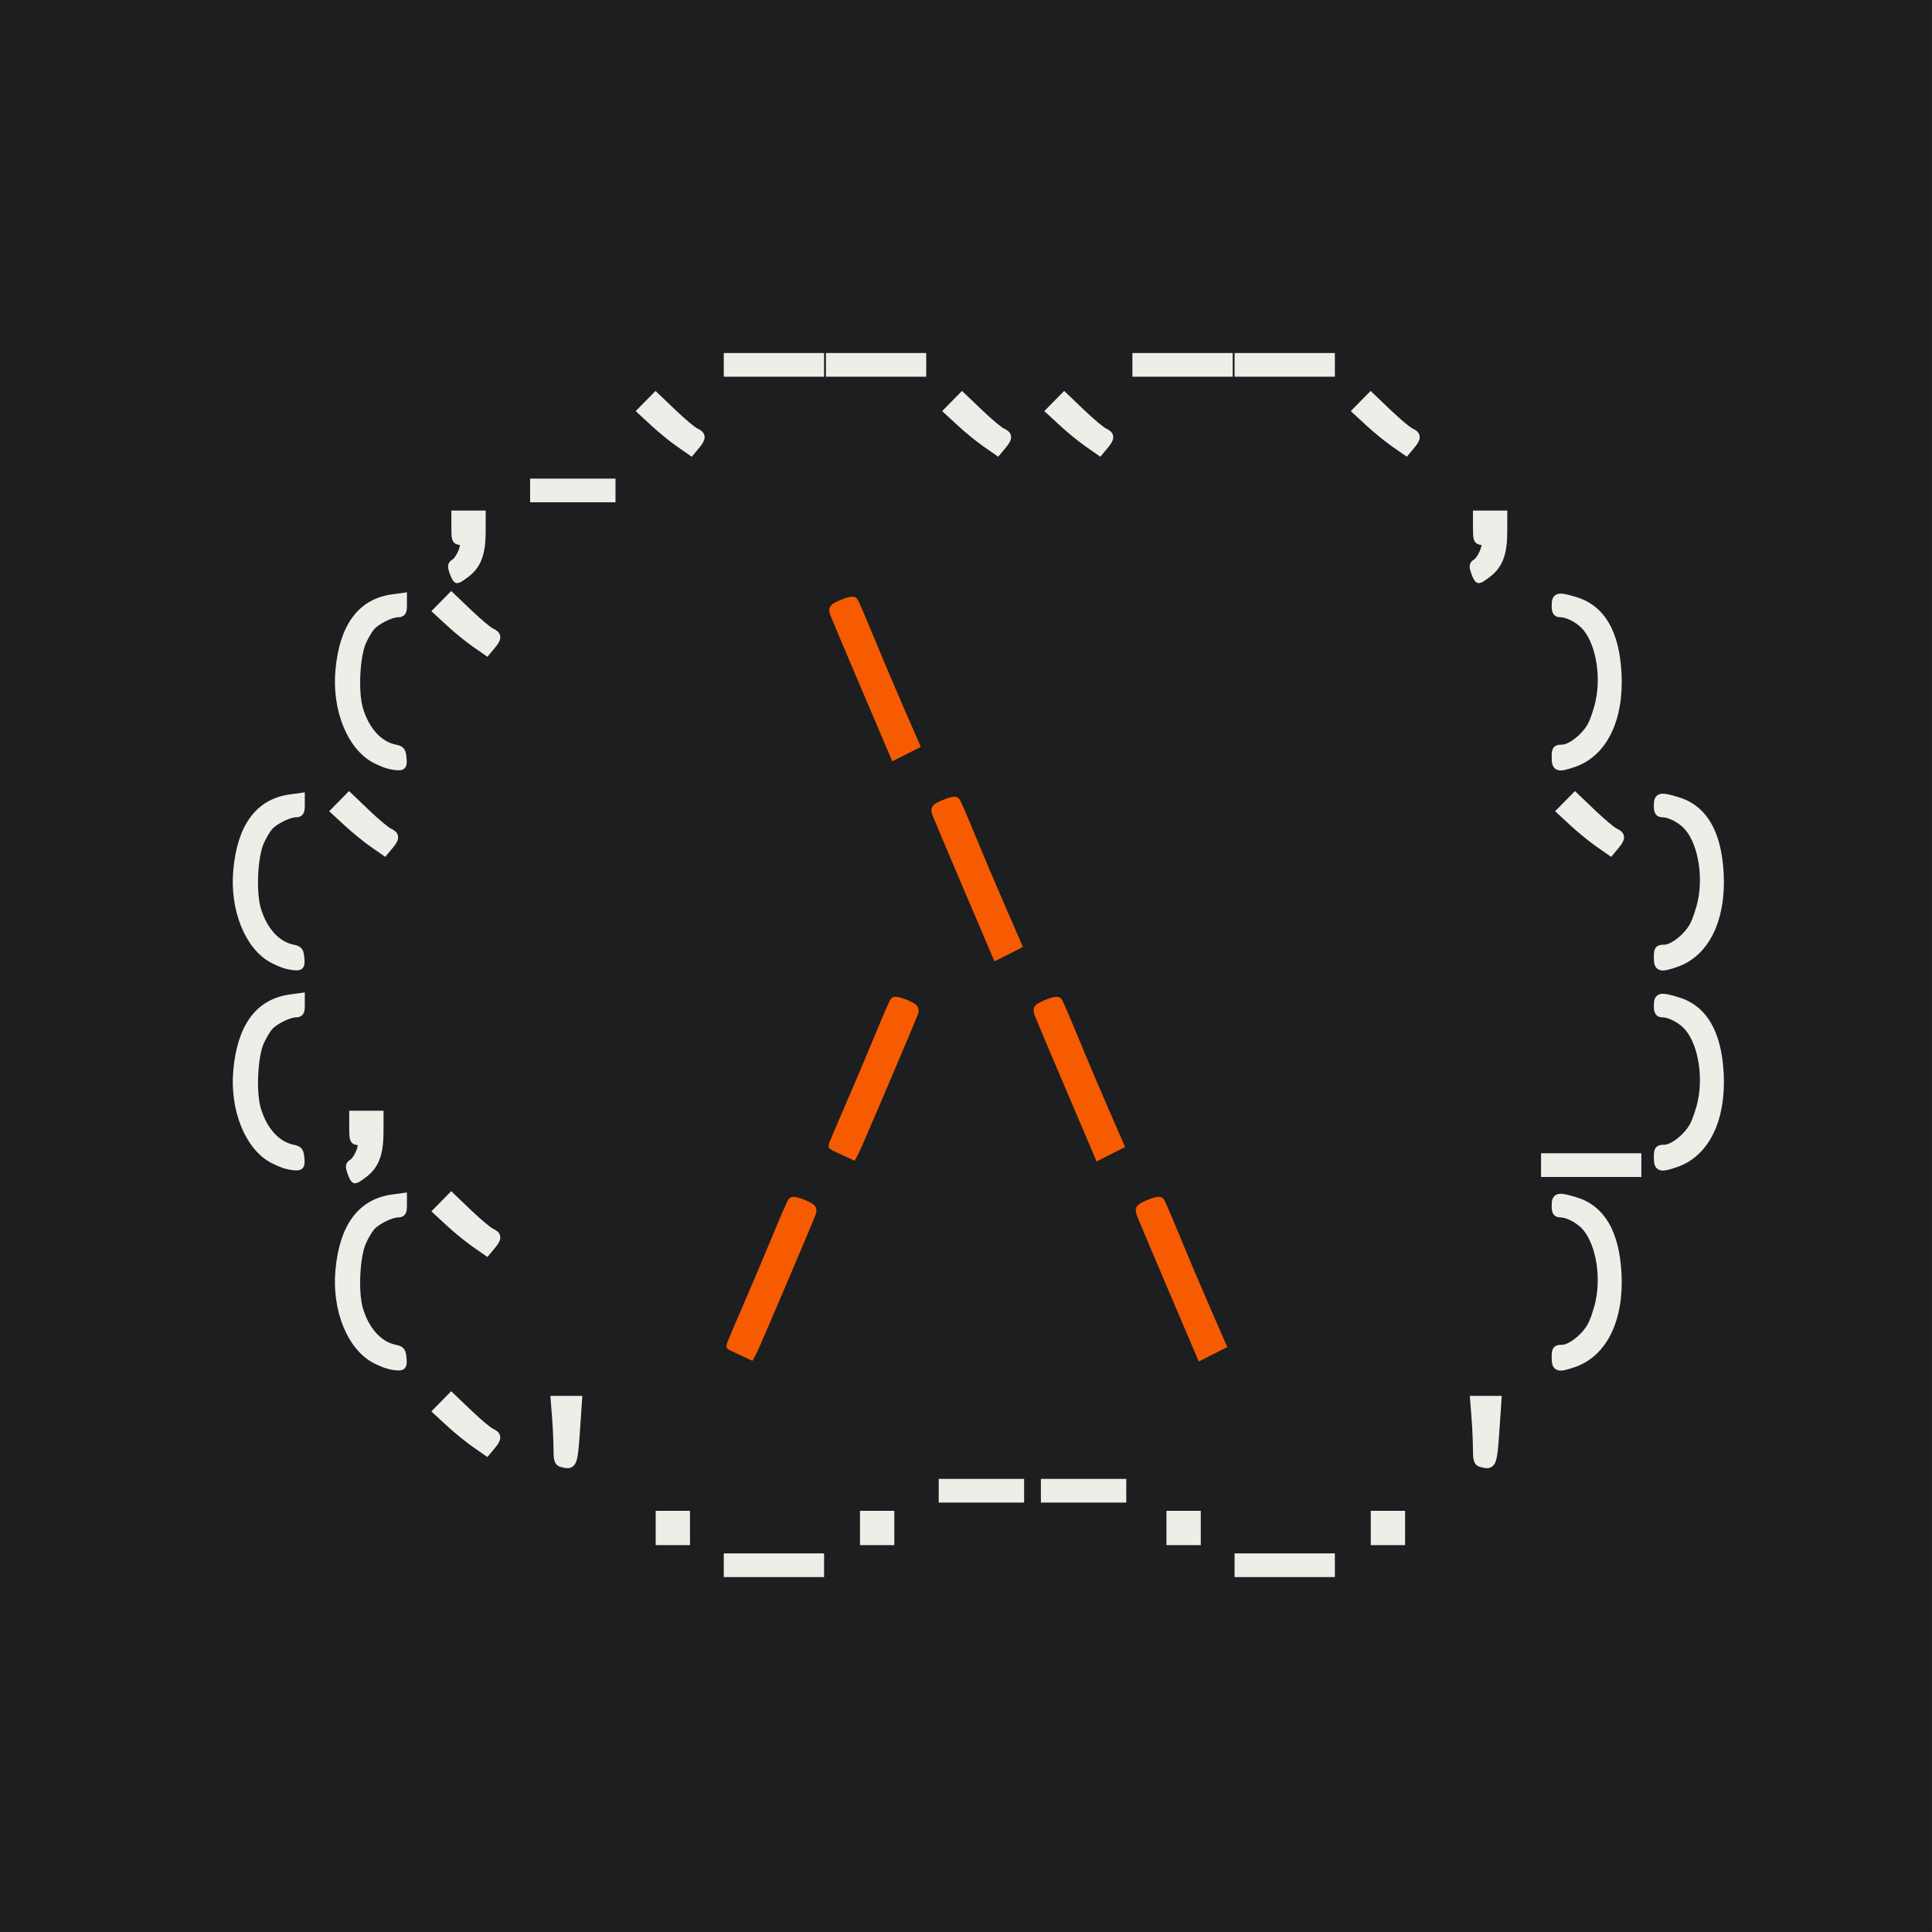
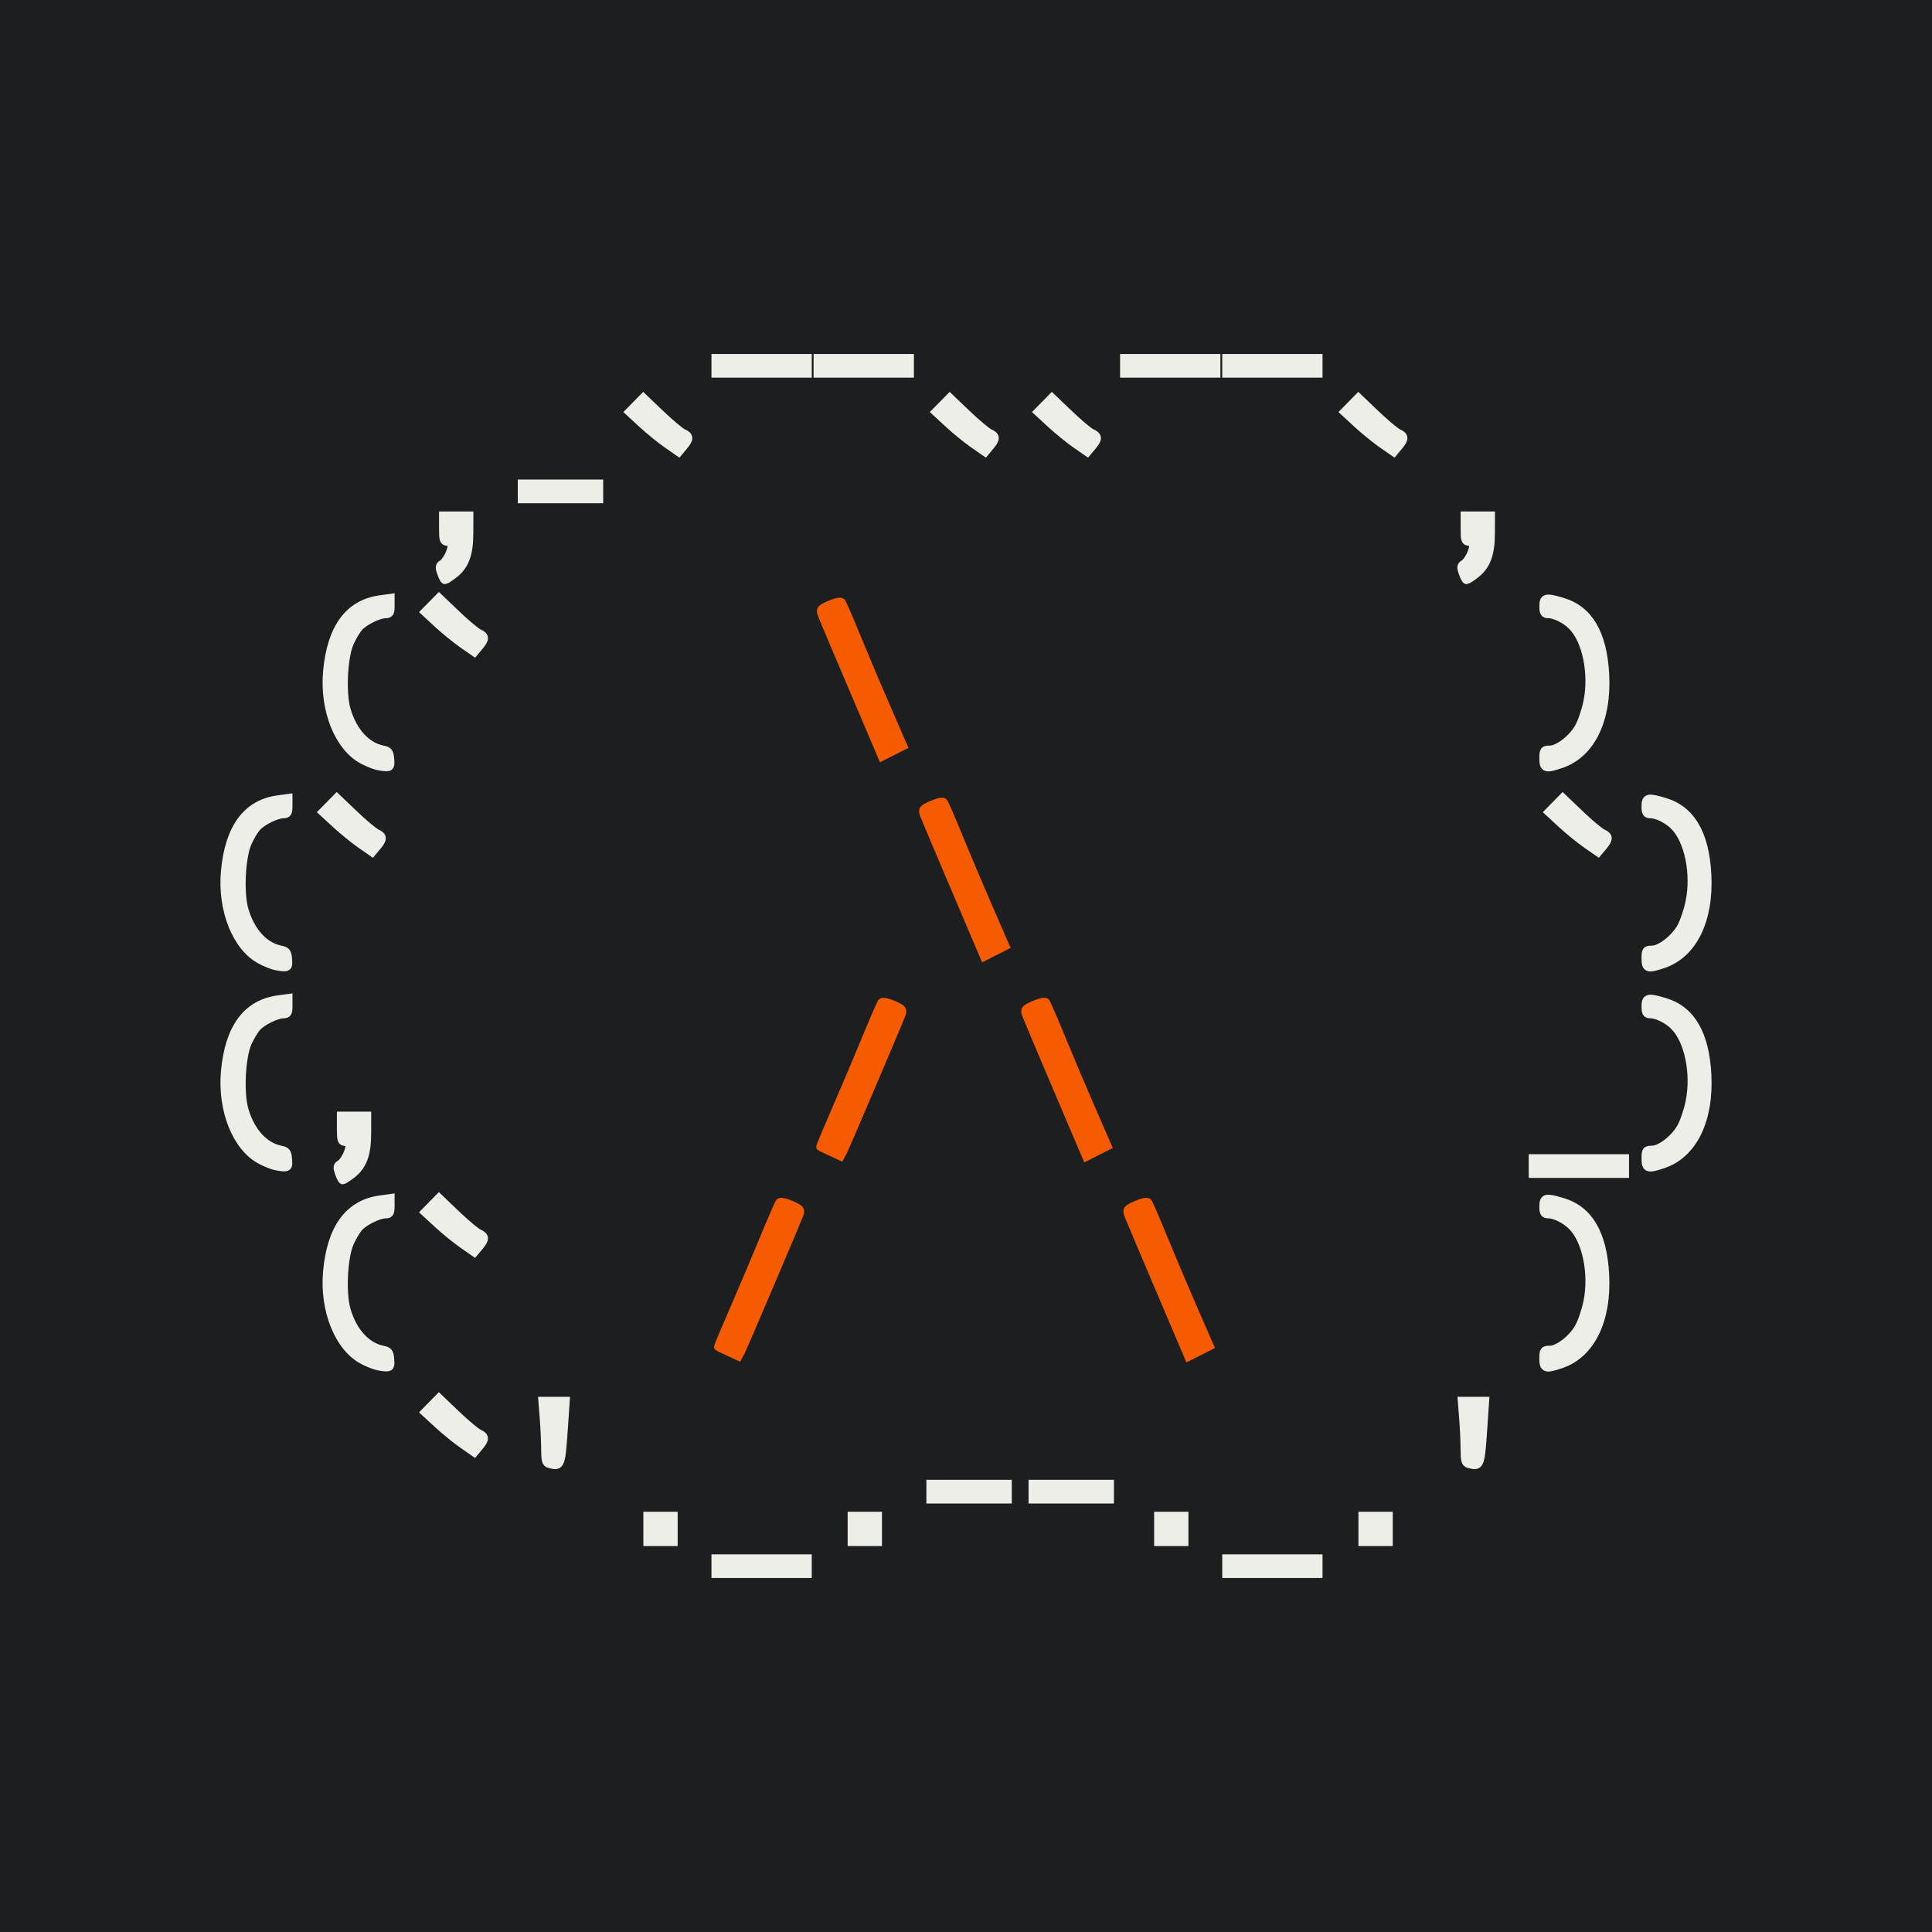
<svg xmlns="http://www.w3.org/2000/svg" width="512" height="512" viewBox="0 0 135.467 135.467" version="1.1" id="svg5" xml:space="preserve">
-   <defs id="defs2" />
+   <defs id="defs2">
+     <rect x="506.341" y="-1001.539" width="539.067" height="272.754" id="rect492" />
+     <rect x="506.341" y="-1001.539" width="539.067" height="272.754" id="rect492-6" />
+     <rect x="506.341" y="-1001.539" width="539.067" height="272.754" id="rect492-6-3" />
+     <rect x="506.341" y="-1001.539" width="539.067" height="272.754" id="rect492-6-3-1" />
+     <rect x="506.341" y="-1001.539" width="539.067" height="272.754" id="rect492-6-3-1-9" />
+     <rect x="506.341" y="-1001.539" width="539.067" height="272.754" id="rect492-6-3-1-5" />
+     <rect x="506.341" y="-1001.539" width="539.067" height="272.754" id="rect492-6-3-1-5-5" />
+   </defs>
  <g id="layer1">
-     <path style="fill:#1c1e20;fill-opacity:1;stroke-width:0.132" d="M 0,67.733 V 0 h 67.733 67.733 v 67.733 67.733 H 67.733 0 Z" id="path353" />
-     <path style="fill:#eeeee8;stroke:#eeeee8;stroke-width:0.616;stroke-linecap:square;stroke-linejoin:miter;stroke-dasharray:none;stroke-opacity:1;paint-order:fill markers stroke" d="m 51.058,109.75 v -0.522 h 3.208 3.208 v 0.522 0.522 h -3.208 -3.208 z m 35.815,0 v -0.522 h 3.208 3.208 v 0.522 0.522 h -3.208 -3.208 z m -40.591,-2.612 v -0.895 h 0.895 0.895 v 0.895 0.895 H 47.178 46.283 Z m 14.326,0 v -0.895 h 0.895 0.895 v 0.895 0.895 h -0.895 -0.895 z m 21.489,0 v -0.895 h 0.895 0.895 v 0.895 0.895 h -0.895 -0.895 z m 14.326,0 v -0.895 h 0.895 0.895 v 0.895 0.895 h -0.895 -0.895 z m -30.294,-2.612 v -0.522 h 2.686 2.686 v 0.522 0.522 h -2.686 -2.686 z m 7.163,0 v -0.522 h 2.686 2.686 v 0.522 0.522 h -2.686 -2.686 z m -33.913,-1.968 c -0.213,-0.056 -0.261,-0.238 -0.262,-0.99 -2.65e-4,-0.507 -0.044,-1.476 -0.097,-2.153 l -0.096,-1.231 h 0.789 0.789 l -0.098,1.455 c -0.212,3.15 -0.206,3.133 -1.025,2.919 z m 64.468,0 c -0.213,-0.056 -0.261,-0.238 -0.262,-0.99 -5.3e-4,-0.507 -0.044,-1.476 -0.097,-2.153 l -0.096,-1.231 h 0.789 0.789 l -0.098,1.455 c -0.212,3.15 -0.206,3.133 -1.025,2.919 z m -70.549,-1.382 c -0.451,-0.315 -1.224,-0.944 -1.716,-1.397 l -0.895,-0.825 0.478,-0.486 0.478,-0.486 1.205,1.151 c 0.663,0.633 1.371,1.227 1.574,1.319 0.456,0.208 0.463,0.381 0.033,0.895 l -0.335,0.402 z m -6.119,-5.519 c -0.206,-0.063 -0.585,-0.223 -0.842,-0.356 -1.703,-0.881 -2.759,-3.496 -2.51,-6.219 0.278,-3.039 1.515,-4.72 3.696,-5.019 l 0.702,-0.096 v 0.543 c 0,0.462 -0.05,0.543 -0.336,0.546 -0.479,0.004 -1.473,0.492 -1.858,0.912 -0.181,0.197 -0.478,0.692 -0.66,1.102 -0.45,1.01 -0.573,3.532 -0.229,4.713 0.446,1.535 1.392,2.579 2.55,2.813 0.4,0.081 0.464,0.163 0.504,0.647 0.041,0.496 0.01,0.553 -0.298,0.541 -0.19,-0.007 -0.513,-0.064 -0.719,-0.127 z m 81.929,-0.458 c 0,-0.557 0.029,-0.597 0.425,-0.597 0.584,0 1.564,-0.746 2.034,-1.549 0.215,-0.366 0.498,-1.192 0.629,-1.834 0.403,-1.976 -0.075,-4.311 -1.091,-5.331 -0.467,-0.469 -1.213,-0.837 -1.694,-0.837 -0.247,0 -0.303,-0.097 -0.303,-0.522 0,-0.611 0.139,-0.642 1.309,-0.295 1.841,0.547 2.82,2.218 2.971,5.07 0.169,3.184 -0.989,5.555 -3.056,6.26 -1.084,0.369 -1.224,0.328 -1.224,-0.365 z M 33.3,87.149 c -0.451,-0.315 -1.224,-0.943 -1.716,-1.397 l -0.895,-0.825 0.478,-0.486 0.478,-0.486 1.205,1.151 c 0.663,0.633 1.371,1.227 1.574,1.319 0.456,0.208 0.463,0.381 0.033,0.895 l -0.335,0.402 z m -8.643,-4.962 c -0.137,-0.393 -0.126,-0.5 0.06,-0.604 0.29,-0.162 0.674,-0.902 0.674,-1.298 0,-0.206 -0.097,-0.306 -0.298,-0.306 -0.265,0 -0.298,-0.1 -0.298,-0.895 v -0.895 h 0.895 0.895 l -0.003,1.231 c -0.004,1.463 -0.307,2.266 -1.076,2.853 -0.283,0.216 -0.553,0.393 -0.599,0.393 -0.046,0 -0.158,-0.215 -0.25,-0.478 z m 83.706,-0.492 v -0.522 h 3.208 3.208 v 0.522 0.522 h -3.208 -3.208 z m -88.345,-0.065 c -0.206,-0.063 -0.585,-0.223 -0.842,-0.356 -1.703,-0.881 -2.759,-3.496 -2.51,-6.219 0.278,-3.039 1.515,-4.72 3.696,-5.019 l 0.702,-0.096 v 0.543 c 0,0.462 -0.05,0.543 -0.336,0.546 -0.479,0.004 -1.473,0.492 -1.858,0.912 -0.181,0.197 -0.478,0.692 -0.66,1.102 -0.45,1.01 -0.573,3.532 -0.229,4.713 0.446,1.535 1.392,2.579 2.55,2.813 0.4,0.081 0.464,0.163 0.504,0.647 0.041,0.496 0.01,0.553 -0.298,0.541 -0.19,-0.007 -0.513,-0.064 -0.719,-0.127 z m 96.255,-0.457 c 0,-0.557 0.029,-0.597 0.425,-0.597 0.584,0 1.564,-0.746 2.034,-1.549 0.215,-0.366 0.498,-1.192 0.629,-1.834 0.403,-1.976 -0.075,-4.311 -1.091,-5.33 -0.467,-0.469 -1.213,-0.837 -1.694,-0.837 -0.247,0 -0.303,-0.097 -0.303,-0.522 0,-0.611 0.139,-0.642 1.309,-0.295 1.841,0.547 2.82,2.217 2.971,5.07 0.169,3.184 -0.989,5.555 -3.056,6.26 -1.084,0.369 -1.224,0.328 -1.224,-0.365 z M 20.017,67.602 c -0.206,-0.063 -0.585,-0.223 -0.842,-0.356 -1.703,-0.881 -2.759,-3.496 -2.51,-6.219 0.278,-3.039 1.515,-4.72 3.696,-5.019 l 0.702,-0.096 v 0.543 c 0,0.462 -0.05,0.543 -0.336,0.546 -0.479,0.004 -1.473,0.492 -1.858,0.912 -0.181,0.197 -0.478,0.692 -0.66,1.102 -0.45,1.01 -0.573,3.532 -0.229,4.713 0.446,1.535 1.392,2.579 2.55,2.813 0.4,0.081 0.464,0.163 0.504,0.647 0.041,0.496 0.01,0.553 -0.298,0.541 -0.19,-0.007 -0.513,-0.064 -0.719,-0.127 z M 116.272,67.145 c 0,-0.557 0.029,-0.597 0.425,-0.597 0.584,0 1.564,-0.746 2.034,-1.549 0.215,-0.366 0.498,-1.192 0.629,-1.834 0.403,-1.976 -0.075,-4.311 -1.091,-5.33 -0.467,-0.469 -1.213,-0.837 -1.694,-0.837 -0.247,0 -0.303,-0.097 -0.303,-0.522 0,-0.611 0.139,-0.642 1.309,-0.295 1.841,0.547 2.82,2.218 2.971,5.07 0.169,3.184 -0.989,5.555 -3.056,6.26 -1.084,0.369 -1.224,0.328 -1.224,-0.365 z M 26.137,59.094 C 25.685,58.779 24.913,58.15 24.42,57.696 l -0.895,-0.825 0.478,-0.486 0.478,-0.486 1.205,1.151 c 0.663,0.633 1.371,1.227 1.574,1.319 0.456,0.208 0.463,0.381 0.033,0.895 l -0.335,0.402 z m 85.957,0 c -0.451,-0.315 -1.224,-0.943 -1.716,-1.397 l -0.895,-0.825 0.478,-0.486 0.478,-0.486 1.205,1.151 c 0.663,0.633 1.371,1.227 1.574,1.319 0.456,0.208 0.463,0.381 0.033,0.895 l -0.335,0.402 z M 27.18,53.575 c -0.206,-0.062 -0.585,-0.223 -0.842,-0.356 -1.703,-0.881 -2.759,-3.496 -2.51,-6.219 0.278,-3.039 1.515,-4.72 3.696,-5.019 l 0.702,-0.096 v 0.543 c 0,0.462 -0.05,0.543 -0.336,0.546 -0.479,0.004 -1.473,0.492 -1.858,0.912 -0.181,0.197 -0.478,0.692 -0.66,1.102 -0.45,1.01 -0.573,3.532 -0.229,4.713 0.446,1.535 1.392,2.579 2.55,2.813 0.4,0.081 0.464,0.163 0.504,0.647 0.041,0.496 0.01,0.553 -0.298,0.541 -0.19,-0.007 -0.513,-0.064 -0.719,-0.127 z m 81.929,-0.457 c 0,-0.557 0.029,-0.597 0.425,-0.597 0.584,0 1.564,-0.746 2.034,-1.549 0.215,-0.366 0.498,-1.192 0.629,-1.834 0.403,-1.976 -0.075,-4.311 -1.091,-5.331 -0.467,-0.469 -1.213,-0.837 -1.694,-0.837 -0.247,0 -0.303,-0.097 -0.303,-0.522 0,-0.611 0.139,-0.642 1.309,-0.295 1.841,0.547 2.82,2.217 2.971,5.07 0.169,3.184 -0.989,5.555 -3.056,6.26 -1.084,0.369 -1.224,0.328 -1.224,-0.365 z M 33.3,45.066 c -0.451,-0.315 -1.224,-0.943 -1.716,-1.398 l -0.895,-0.825 0.478,-0.486 0.478,-0.486 1.205,1.151 c 0.663,0.633 1.371,1.227 1.574,1.319 0.456,0.208 0.463,0.381 0.033,0.895 l -0.335,0.402 z m -1.48,-4.962 c -0.137,-0.393 -0.126,-0.5 0.06,-0.604 0.29,-0.162 0.674,-0.902 0.674,-1.298 0,-0.206 -0.097,-0.306 -0.298,-0.306 -0.265,0 -0.298,-0.1 -0.298,-0.895 v -0.895 h 0.895 0.895 l -0.003,1.231 c -0.004,1.463 -0.307,2.266 -1.076,2.853 -0.283,0.216 -0.553,0.393 -0.599,0.393 -0.046,0 -0.158,-0.215 -0.25,-0.478 z m 71.631,0 c -0.137,-0.393 -0.126,-0.5 0.06,-0.604 0.29,-0.162 0.674,-0.902 0.674,-1.298 0,-0.206 -0.097,-0.306 -0.298,-0.306 -0.265,0 -0.298,-0.1 -0.298,-0.895 v -0.895 h 0.895 0.895 l -0.003,1.231 c -0.004,1.463 -0.307,2.266 -1.076,2.853 -0.283,0.216 -0.553,0.393 -0.599,0.393 -0.046,0 -0.158,-0.215 -0.25,-0.478 z M 37.478,34.389 v -0.522 h 2.686 2.686 v 0.522 0.522 H 40.164 37.478 Z M 47.626,31.038 C 47.174,30.724 46.402,30.095 45.91,29.641 l -0.895,-0.825 0.478,-0.486 0.478,-0.486 1.205,1.151 c 0.663,0.633 1.371,1.227 1.574,1.319 0.456,0.208 0.463,0.381 0.033,0.895 l -0.335,0.402 z m 21.489,0 c -0.451,-0.315 -1.224,-0.943 -1.716,-1.398 l -0.895,-0.825 0.478,-0.486 0.478,-0.486 1.205,1.151 c 0.663,0.633 1.371,1.227 1.574,1.319 0.456,0.208 0.463,0.381 0.033,0.895 l -0.335,0.402 z m 7.163,0 c -0.451,-0.315 -1.224,-0.943 -1.716,-1.398 l -0.895,-0.825 0.478,-0.486 0.478,-0.486 1.205,1.151 c 0.663,0.633 1.371,1.227 1.574,1.319 0.456,0.208 0.463,0.381 0.033,0.895 l -0.335,0.402 z m 21.489,0 c -0.451,-0.315 -1.224,-0.943 -1.716,-1.398 l -0.895,-0.825 0.478,-0.486 0.478,-0.486 1.205,1.151 c 0.663,0.633 1.371,1.227 1.574,1.319 0.456,0.208 0.463,0.381 0.033,0.895 l -0.335,0.402 z M 51.058,25.584 v -0.522 h 3.208 3.208 v 0.522 0.522 h -3.208 -3.208 z m 7.163,0 v -0.522 h 3.208 3.208 v 0.522 0.522 h -3.208 -3.208 z m 21.489,0 v -0.522 h 3.208 3.208 v 0.522 0.522 h -3.208 -3.208 z m 7.163,0 v -0.522 h 3.208 3.208 v 0.522 0.522 h -3.208 -3.208 z" id="path357" />
-     <path style="fill:#f65b01;stroke:#f65b01;stroke-width:0.616;stroke-linecap:square;stroke-linejoin:miter;stroke-dasharray:none;stroke-opacity:1;paint-order:fill markers stroke" d="m 51.953,94.7 c -0.369,-0.173 -0.688,-0.322 -0.709,-0.33 -0.021,-0.009 0.458,-1.152 1.063,-2.54 0.605,-1.388 1.556,-3.632 2.114,-4.987 0.558,-1.354 1.063,-2.519 1.123,-2.588 0.06,-0.069 0.418,0.011 0.796,0.178 0.619,0.274 0.674,0.338 0.554,0.648 -0.312,0.81 -3.941,9.327 -4.097,9.616 l -0.171,0.318 z M 82.193,90.309 c -1.11,-2.604 -2.089,-4.923 -2.176,-5.153 -0.152,-0.403 -0.132,-0.43 0.529,-0.723 0.378,-0.167 0.736,-0.247 0.796,-0.178 0.06,0.069 0.535,1.167 1.056,2.439 0.521,1.272 1.466,3.507 2.102,4.965 l 1.155,2.652 -0.723,0.366 -0.723,0.366 z M 59.116,80.673 c -0.369,-0.173 -0.688,-0.322 -0.709,-0.33 -0.021,-0.009 0.458,-1.152 1.063,-2.54 0.605,-1.388 1.556,-3.632 2.114,-4.987 0.558,-1.354 1.063,-2.519 1.123,-2.588 0.06,-0.069 0.418,0.011 0.796,0.178 0.619,0.274 0.674,0.338 0.554,0.648 -0.312,0.81 -3.941,9.327 -4.097,9.616 l -0.171,0.318 z m 15.914,-4.391 c -1.11,-2.604 -2.089,-4.923 -2.176,-5.153 -0.152,-0.403 -0.132,-0.43 0.529,-0.723 0.378,-0.167 0.736,-0.247 0.796,-0.178 0.06,0.069 0.535,1.167 1.056,2.439 0.521,1.272 1.466,3.507 2.102,4.965 l 1.155,2.652 -0.723,0.366 -0.723,0.366 z m -7.163,-14.028 c -1.11,-2.604 -2.089,-4.923 -2.176,-5.153 -0.152,-0.403 -0.132,-0.43 0.529,-0.723 0.378,-0.167 0.736,-0.247 0.796,-0.178 0.06,0.069 0.535,1.167 1.056,2.439 0.521,1.272 1.466,3.507 2.102,4.965 l 1.155,2.652 -0.723,0.366 -0.723,0.366 z M 60.704,48.226 c -1.11,-2.604 -2.089,-4.923 -2.176,-5.153 -0.152,-0.403 -0.132,-0.43 0.529,-0.723 0.378,-0.167 0.736,-0.247 0.796,-0.178 0.06,0.069 0.535,1.167 1.056,2.439 0.521,1.272 1.466,3.507 2.102,4.965 l 1.155,2.652 -0.723,0.366 -0.723,0.366 z" id="path355" />
+     <path style="fill:#1c1e20;fill-opacity:1;stroke-width:0.132" d="M 4.8999998e-6,67.733 V 0 H 67.733 135.467 v 67.733 67.733 H 67.733 4.8999998e-6 Z" id="path353" />
+     <path style="fill:#1c1e20;fill-opacity:1;stroke-width:0.234" d="m 8.876,-134.856 v -84.667 H 178.21 347.543 v 84.667 84.667 H 178.21 8.876 Z" id="path353-3" />
+     <g id="g336" transform="translate(-0.8646017,0.066145)">
+       <path style="fill:#eeeee8;stroke:#eeeee8;stroke-width:0.616;stroke-linecap:square;stroke-linejoin:miter;stroke-dasharray:none;stroke-opacity:1;paint-order:fill markers stroke" d="m 51.058,109.75 v -0.522 h 3.208 3.208 v 0.522 0.522 h -3.208 -3.208 z m 35.815,0 v -0.522 h 3.208 3.208 v 0.522 0.522 h -3.208 -3.208 z m -40.591,-2.612 v -0.895 h 0.895 0.895 v 0.895 0.895 H 47.178 46.283 Z m 14.326,0 v -0.895 h 0.895 0.895 v 0.895 0.895 h -0.895 -0.895 z m 21.489,0 v -0.895 h 0.895 0.895 v 0.895 0.895 h -0.895 -0.895 z m 14.326,0 v -0.895 h 0.895 0.895 v 0.895 0.895 h -0.895 -0.895 z m -30.294,-2.612 v -0.522 h 2.686 2.686 v 0.522 0.522 h -2.686 -2.686 z m 7.163,0 v -0.522 h 2.686 2.686 v 0.522 0.522 h -2.686 -2.686 z m -33.913,-1.968 c -0.213,-0.056 -0.261,-0.238 -0.262,-0.99 -2.65e-4,-0.507 -0.044,-1.476 -0.097,-2.153 l -0.096,-1.231 h 0.789 0.789 l -0.098,1.455 c -0.212,3.15 -0.206,3.133 -1.025,2.919 z m 64.468,0 c -0.213,-0.056 -0.261,-0.238 -0.262,-0.99 -5.3e-4,-0.507 -0.044,-1.476 -0.097,-2.153 l -0.096,-1.231 h 0.789 0.789 l -0.098,1.455 c -0.212,3.15 -0.206,3.133 -1.025,2.919 z m -70.549,-1.382 c -0.451,-0.315 -1.224,-0.944 -1.716,-1.397 l -0.895,-0.825 0.478,-0.486 0.478,-0.486 1.205,1.151 c 0.663,0.633 1.371,1.227 1.574,1.319 0.456,0.208 0.463,0.381 0.033,0.895 l -0.335,0.402 z m -6.119,-5.519 c -0.206,-0.063 -0.585,-0.223 -0.842,-0.356 -1.703,-0.881 -2.759,-3.496 -2.51,-6.219 0.278,-3.039 1.515,-4.72 3.696,-5.019 l 0.702,-0.096 v 0.543 c 0,0.462 -0.05,0.543 -0.336,0.546 -0.479,0.004 -1.473,0.492 -1.858,0.912 -0.181,0.197 -0.478,0.692 -0.66,1.102 -0.45,1.01 -0.573,3.532 -0.229,4.713 0.446,1.535 1.392,2.579 2.55,2.813 0.4,0.081 0.464,0.163 0.504,0.647 0.041,0.496 0.01,0.553 -0.298,0.541 -0.19,-0.007 -0.513,-0.064 -0.719,-0.127 z m 81.929,-0.458 c 0,-0.557 0.029,-0.597 0.425,-0.597 0.584,0 1.564,-0.746 2.034,-1.549 0.215,-0.366 0.498,-1.192 0.629,-1.834 0.403,-1.976 -0.075,-4.311 -1.091,-5.331 -0.467,-0.469 -1.213,-0.837 -1.694,-0.837 -0.247,0 -0.303,-0.097 -0.303,-0.522 0,-0.611 0.139,-0.642 1.309,-0.295 1.841,0.547 2.82,2.218 2.971,5.07 0.169,3.184 -0.989,5.555 -3.056,6.26 -1.084,0.369 -1.224,0.328 -1.224,-0.365 z M 33.3,87.149 c -0.451,-0.315 -1.224,-0.943 -1.716,-1.397 l -0.895,-0.825 0.478,-0.486 0.478,-0.486 1.205,1.151 c 0.663,0.633 1.371,1.227 1.574,1.319 0.456,0.208 0.463,0.381 0.033,0.895 l -0.335,0.402 z m -8.643,-4.962 c -0.137,-0.393 -0.126,-0.5 0.06,-0.604 0.29,-0.162 0.674,-0.902 0.674,-1.298 0,-0.206 -0.097,-0.306 -0.298,-0.306 -0.265,0 -0.298,-0.1 -0.298,-0.895 v -0.895 h 0.895 0.895 l -0.003,1.231 c -0.004,1.463 -0.307,2.266 -1.076,2.853 -0.283,0.216 -0.553,0.393 -0.599,0.393 -0.046,0 -0.158,-0.215 -0.25,-0.478 z m 83.706,-0.492 v -0.522 h 3.208 3.208 v 0.522 0.522 h -3.208 -3.208 z m -88.345,-0.065 c -0.206,-0.063 -0.585,-0.223 -0.842,-0.356 -1.703,-0.881 -2.759,-3.496 -2.51,-6.219 0.278,-3.039 1.515,-4.72 3.696,-5.019 l 0.702,-0.096 v 0.543 c 0,0.462 -0.05,0.543 -0.336,0.546 -0.479,0.004 -1.473,0.492 -1.858,0.912 -0.181,0.197 -0.478,0.692 -0.66,1.102 -0.45,1.01 -0.573,3.532 -0.229,4.713 0.446,1.535 1.392,2.579 2.55,2.813 0.4,0.081 0.464,0.163 0.504,0.647 0.041,0.496 0.01,0.553 -0.298,0.541 -0.19,-0.007 -0.513,-0.064 -0.719,-0.127 z m 96.255,-0.457 c 0,-0.557 0.029,-0.597 0.425,-0.597 0.584,0 1.564,-0.746 2.034,-1.549 0.215,-0.366 0.498,-1.192 0.629,-1.834 0.403,-1.976 -0.075,-4.311 -1.091,-5.33 -0.467,-0.469 -1.213,-0.837 -1.694,-0.837 -0.247,0 -0.303,-0.097 -0.303,-0.522 0,-0.611 0.139,-0.642 1.309,-0.295 1.841,0.547 2.82,2.217 2.971,5.07 0.169,3.184 -0.989,5.555 -3.056,6.26 -1.084,0.369 -1.224,0.328 -1.224,-0.365 z M 20.017,67.602 c -0.206,-0.063 -0.585,-0.223 -0.842,-0.356 -1.703,-0.881 -2.759,-3.496 -2.51,-6.219 0.278,-3.039 1.515,-4.72 3.696,-5.019 l 0.702,-0.096 v 0.543 c 0,0.462 -0.05,0.543 -0.336,0.546 -0.479,0.004 -1.473,0.492 -1.858,0.912 -0.181,0.197 -0.478,0.692 -0.66,1.102 -0.45,1.01 -0.573,3.532 -0.229,4.713 0.446,1.535 1.392,2.579 2.55,2.813 0.4,0.081 0.464,0.163 0.504,0.647 0.041,0.496 0.01,0.553 -0.298,0.541 -0.19,-0.007 -0.513,-0.064 -0.719,-0.127 z M 116.272,67.145 c 0,-0.557 0.029,-0.597 0.425,-0.597 0.584,0 1.564,-0.746 2.034,-1.549 0.215,-0.366 0.498,-1.192 0.629,-1.834 0.403,-1.976 -0.075,-4.311 -1.091,-5.33 -0.467,-0.469 -1.213,-0.837 -1.694,-0.837 -0.247,0 -0.303,-0.097 -0.303,-0.522 0,-0.611 0.139,-0.642 1.309,-0.295 1.841,0.547 2.82,2.218 2.971,5.07 0.169,3.184 -0.989,5.555 -3.056,6.26 -1.084,0.369 -1.224,0.328 -1.224,-0.365 z M 26.137,59.094 C 25.685,58.779 24.913,58.15 24.42,57.696 l -0.895,-0.825 0.478,-0.486 0.478,-0.486 1.205,1.151 c 0.663,0.633 1.371,1.227 1.574,1.319 0.456,0.208 0.463,0.381 0.033,0.895 l -0.335,0.402 z m 85.957,0 c -0.451,-0.315 -1.224,-0.943 -1.716,-1.397 l -0.895,-0.825 0.478,-0.486 0.478,-0.486 1.205,1.151 c 0.663,0.633 1.371,1.227 1.574,1.319 0.456,0.208 0.463,0.381 0.033,0.895 l -0.335,0.402 z M 27.18,53.575 c -0.206,-0.062 -0.585,-0.223 -0.842,-0.356 -1.703,-0.881 -2.759,-3.496 -2.51,-6.219 0.278,-3.039 1.515,-4.72 3.696,-5.019 l 0.702,-0.096 v 0.543 c 0,0.462 -0.05,0.543 -0.336,0.546 -0.479,0.004 -1.473,0.492 -1.858,0.912 -0.181,0.197 -0.478,0.692 -0.66,1.102 -0.45,1.01 -0.573,3.532 -0.229,4.713 0.446,1.535 1.392,2.579 2.55,2.813 0.4,0.081 0.464,0.163 0.504,0.647 0.041,0.496 0.01,0.553 -0.298,0.541 -0.19,-0.007 -0.513,-0.064 -0.719,-0.127 z m 81.929,-0.457 c 0,-0.557 0.029,-0.597 0.425,-0.597 0.584,0 1.564,-0.746 2.034,-1.549 0.215,-0.366 0.498,-1.192 0.629,-1.834 0.403,-1.976 -0.075,-4.311 -1.091,-5.331 -0.467,-0.469 -1.213,-0.837 -1.694,-0.837 -0.247,0 -0.303,-0.097 -0.303,-0.522 0,-0.611 0.139,-0.642 1.309,-0.295 1.841,0.547 2.82,2.217 2.971,5.07 0.169,3.184 -0.989,5.555 -3.056,6.26 -1.084,0.369 -1.224,0.328 -1.224,-0.365 z M 33.3,45.066 c -0.451,-0.315 -1.224,-0.943 -1.716,-1.398 l -0.895,-0.825 0.478,-0.486 0.478,-0.486 1.205,1.151 c 0.663,0.633 1.371,1.227 1.574,1.319 0.456,0.208 0.463,0.381 0.033,0.895 l -0.335,0.402 z m -1.48,-4.962 c -0.137,-0.393 -0.126,-0.5 0.06,-0.604 0.29,-0.162 0.674,-0.902 0.674,-1.298 0,-0.206 -0.097,-0.306 -0.298,-0.306 -0.265,0 -0.298,-0.1 -0.298,-0.895 v -0.895 h 0.895 0.895 l -0.003,1.231 c -0.004,1.463 -0.307,2.266 -1.076,2.853 -0.283,0.216 -0.553,0.393 -0.599,0.393 -0.046,0 -0.158,-0.215 -0.25,-0.478 z m 71.631,0 c -0.137,-0.393 -0.126,-0.5 0.06,-0.604 0.29,-0.162 0.674,-0.902 0.674,-1.298 0,-0.206 -0.097,-0.306 -0.298,-0.306 -0.265,0 -0.298,-0.1 -0.298,-0.895 v -0.895 h 0.895 0.895 l -0.003,1.231 c -0.004,1.463 -0.307,2.266 -1.076,2.853 -0.283,0.216 -0.553,0.393 -0.599,0.393 -0.046,0 -0.158,-0.215 -0.25,-0.478 z M 37.478,34.389 v -0.522 h 2.686 2.686 v 0.522 0.522 H 40.164 37.478 Z M 47.626,31.038 C 47.174,30.724 46.402,30.095 45.91,29.641 l -0.895,-0.825 0.478,-0.486 0.478,-0.486 1.205,1.151 c 0.663,0.633 1.371,1.227 1.574,1.319 0.456,0.208 0.463,0.381 0.033,0.895 l -0.335,0.402 z m 21.489,0 c -0.451,-0.315 -1.224,-0.943 -1.716,-1.398 l -0.895,-0.825 0.478,-0.486 0.478,-0.486 1.205,1.151 c 0.663,0.633 1.371,1.227 1.574,1.319 0.456,0.208 0.463,0.381 0.033,0.895 l -0.335,0.402 z m 7.163,0 c -0.451,-0.315 -1.224,-0.943 -1.716,-1.398 l -0.895,-0.825 0.478,-0.486 0.478,-0.486 1.205,1.151 c 0.663,0.633 1.371,1.227 1.574,1.319 0.456,0.208 0.463,0.381 0.033,0.895 l -0.335,0.402 z m 21.489,0 c -0.451,-0.315 -1.224,-0.943 -1.716,-1.398 l -0.895,-0.825 0.478,-0.486 0.478,-0.486 1.205,1.151 c 0.663,0.633 1.371,1.227 1.574,1.319 0.456,0.208 0.463,0.381 0.033,0.895 l -0.335,0.402 z M 51.058,25.584 v -0.522 h 3.208 3.208 v 0.522 0.522 h -3.208 -3.208 z m 7.163,0 v -0.522 h 3.208 3.208 v 0.522 0.522 h -3.208 -3.208 z m 21.489,0 v -0.522 h 3.208 3.208 v 0.522 0.522 h -3.208 -3.208 z m 7.163,0 v -0.522 h 3.208 3.208 v 0.522 0.522 h -3.208 -3.208 z" id="path357" />
+       <path style="fill:#f65b01;stroke:#f65b01;stroke-width:0.616;stroke-linecap:square;stroke-linejoin:miter;stroke-dasharray:none;stroke-opacity:1;paint-order:fill markers stroke" d="m 51.953,94.7 c -0.369,-0.173 -0.688,-0.322 -0.709,-0.33 -0.021,-0.009 0.458,-1.152 1.063,-2.54 0.605,-1.388 1.556,-3.632 2.114,-4.987 0.558,-1.354 1.063,-2.519 1.123,-2.588 0.06,-0.069 0.418,0.011 0.796,0.178 0.619,0.274 0.674,0.338 0.554,0.648 -0.312,0.81 -3.941,9.327 -4.097,9.616 l -0.171,0.318 z M 82.193,90.309 c -1.11,-2.604 -2.089,-4.923 -2.176,-5.153 -0.152,-0.403 -0.132,-0.43 0.529,-0.723 0.378,-0.167 0.736,-0.247 0.796,-0.178 0.06,0.069 0.535,1.167 1.056,2.439 0.521,1.272 1.466,3.507 2.102,4.965 l 1.155,2.652 -0.723,0.366 -0.723,0.366 z M 59.116,80.673 c -0.369,-0.173 -0.688,-0.322 -0.709,-0.33 -0.021,-0.009 0.458,-1.152 1.063,-2.54 0.605,-1.388 1.556,-3.632 2.114,-4.987 0.558,-1.354 1.063,-2.519 1.123,-2.588 0.06,-0.069 0.418,0.011 0.796,0.178 0.619,0.274 0.674,0.338 0.554,0.648 -0.312,0.81 -3.941,9.327 -4.097,9.616 l -0.171,0.318 z m 15.914,-4.391 c -1.11,-2.604 -2.089,-4.923 -2.176,-5.153 -0.152,-0.403 -0.132,-0.43 0.529,-0.723 0.378,-0.167 0.736,-0.247 0.796,-0.178 0.06,0.069 0.535,1.167 1.056,2.439 0.521,1.272 1.466,3.507 2.102,4.965 l 1.155,2.652 -0.723,0.366 -0.723,0.366 z m -7.163,-14.028 c -1.11,-2.604 -2.089,-4.923 -2.176,-5.153 -0.152,-0.403 -0.132,-0.43 0.529,-0.723 0.378,-0.167 0.736,-0.247 0.796,-0.178 0.06,0.069 0.535,1.167 1.056,2.439 0.521,1.272 1.466,3.507 2.102,4.965 l 1.155,2.652 -0.723,0.366 -0.723,0.366 z M 60.704,48.226 c -1.11,-2.604 -2.089,-4.923 -2.176,-5.153 -0.152,-0.403 -0.132,-0.43 0.529,-0.723 0.378,-0.167 0.736,-0.247 0.796,-0.178 0.06,0.069 0.535,1.167 1.056,2.439 0.521,1.272 1.466,3.507 2.102,4.965 l 1.155,2.652 -0.723,0.366 -0.723,0.366 z" id="path355" />
+     </g>
+     <g id="g336-7" transform="matrix(1.356876,0,0,1.356876,5.713571,-226.672)">
+       <path style="fill:#eeeee8;stroke:#eeeee8;stroke-width:0.616;stroke-linecap:square;stroke-linejoin:miter;stroke-dasharray:none;stroke-opacity:1;paint-order:fill markers stroke" d="m 51.058,109.75 v -0.522 h 3.208 3.208 v 0.522 0.522 h -3.208 -3.208 z m 35.815,0 v -0.522 h 3.208 3.208 v 0.522 0.522 h -3.208 -3.208 z m -40.591,-2.612 v -0.895 h 0.895 0.895 v 0.895 0.895 H 47.178 46.283 Z m 14.326,0 v -0.895 h 0.895 0.895 v 0.895 0.895 h -0.895 -0.895 z m 21.489,0 v -0.895 h 0.895 0.895 v 0.895 0.895 h -0.895 -0.895 z m 14.326,0 v -0.895 h 0.895 0.895 v 0.895 0.895 h -0.895 -0.895 z m -30.294,-2.612 v -0.522 h 2.686 2.686 v 0.522 0.522 h -2.686 -2.686 z m 7.163,0 v -0.522 h 2.686 2.686 v 0.522 0.522 h -2.686 -2.686 z m -33.913,-1.968 c -0.213,-0.056 -0.261,-0.238 -0.262,-0.99 -2.65e-4,-0.507 -0.044,-1.476 -0.097,-2.153 l -0.096,-1.231 h 0.789 0.789 l -0.098,1.455 c -0.212,3.15 -0.206,3.133 -1.025,2.919 z m 64.468,0 c -0.213,-0.056 -0.261,-0.238 -0.262,-0.99 -5.3e-4,-0.507 -0.044,-1.476 -0.097,-2.153 l -0.096,-1.231 h 0.789 0.789 l -0.098,1.455 c -0.212,3.15 -0.206,3.133 -1.025,2.919 z m -70.549,-1.382 c -0.451,-0.315 -1.224,-0.944 -1.716,-1.397 l -0.895,-0.825 0.478,-0.486 0.478,-0.486 1.205,1.151 c 0.663,0.633 1.371,1.227 1.574,1.319 0.456,0.208 0.463,0.381 0.033,0.895 l -0.335,0.402 z m -6.119,-5.519 c -0.206,-0.063 -0.585,-0.223 -0.842,-0.356 -1.703,-0.881 -2.759,-3.496 -2.51,-6.219 0.278,-3.039 1.515,-4.72 3.696,-5.019 l 0.702,-0.096 v 0.543 c 0,0.462 -0.05,0.543 -0.336,0.546 -0.479,0.004 -1.473,0.492 -1.858,0.912 -0.181,0.197 -0.478,0.692 -0.66,1.102 -0.45,1.01 -0.573,3.532 -0.229,4.713 0.446,1.535 1.392,2.579 2.55,2.813 0.4,0.081 0.464,0.163 0.504,0.647 0.041,0.496 0.01,0.553 -0.298,0.541 -0.19,-0.007 -0.513,-0.064 -0.719,-0.127 z m 81.929,-0.458 c 0,-0.557 0.029,-0.597 0.425,-0.597 0.584,0 1.564,-0.746 2.034,-1.549 0.215,-0.366 0.498,-1.192 0.629,-1.834 0.403,-1.976 -0.075,-4.311 -1.091,-5.331 -0.467,-0.469 -1.213,-0.837 -1.694,-0.837 -0.247,0 -0.303,-0.097 -0.303,-0.522 0,-0.611 0.139,-0.642 1.309,-0.295 1.841,0.547 2.82,2.218 2.971,5.07 0.169,3.184 -0.989,5.555 -3.056,6.26 -1.084,0.369 -1.224,0.328 -1.224,-0.365 z M 33.3,87.149 c -0.451,-0.315 -1.224,-0.943 -1.716,-1.397 l -0.895,-0.825 0.478,-0.486 0.478,-0.486 1.205,1.151 c 0.663,0.633 1.371,1.227 1.574,1.319 0.456,0.208 0.463,0.381 0.033,0.895 l -0.335,0.402 z m -8.643,-4.962 c -0.137,-0.393 -0.126,-0.5 0.06,-0.604 0.29,-0.162 0.674,-0.902 0.674,-1.298 0,-0.206 -0.097,-0.306 -0.298,-0.306 -0.265,0 -0.298,-0.1 -0.298,-0.895 v -0.895 h 0.895 0.895 l -0.003,1.231 c -0.004,1.463 -0.307,2.266 -1.076,2.853 -0.283,0.216 -0.553,0.393 -0.599,0.393 -0.046,0 -0.158,-0.215 -0.25,-0.478 z m 83.706,-0.492 v -0.522 h 3.208 3.208 v 0.522 0.522 h -3.208 -3.208 z m -88.345,-0.065 c -0.206,-0.063 -0.585,-0.223 -0.842,-0.356 -1.703,-0.881 -2.759,-3.496 -2.51,-6.219 0.278,-3.039 1.515,-4.72 3.696,-5.019 l 0.702,-0.096 v 0.543 c 0,0.462 -0.05,0.543 -0.336,0.546 -0.479,0.004 -1.473,0.492 -1.858,0.912 -0.181,0.197 -0.478,0.692 -0.66,1.102 -0.45,1.01 -0.573,3.532 -0.229,4.713 0.446,1.535 1.392,2.579 2.55,2.813 0.4,0.081 0.464,0.163 0.504,0.647 0.041,0.496 0.01,0.553 -0.298,0.541 -0.19,-0.007 -0.513,-0.064 -0.719,-0.127 z m 96.255,-0.457 c 0,-0.557 0.029,-0.597 0.425,-0.597 0.584,0 1.564,-0.746 2.034,-1.549 0.215,-0.366 0.498,-1.192 0.629,-1.834 0.403,-1.976 -0.075,-4.311 -1.091,-5.33 -0.467,-0.469 -1.213,-0.837 -1.694,-0.837 -0.247,0 -0.303,-0.097 -0.303,-0.522 0,-0.611 0.139,-0.642 1.309,-0.295 1.841,0.547 2.82,2.217 2.971,5.07 0.169,3.184 -0.989,5.555 -3.056,6.26 -1.084,0.369 -1.224,0.328 -1.224,-0.365 z M 20.017,67.602 c -0.206,-0.063 -0.585,-0.223 -0.842,-0.356 -1.703,-0.881 -2.759,-3.496 -2.51,-6.219 0.278,-3.039 1.515,-4.72 3.696,-5.019 l 0.702,-0.096 v 0.543 c 0,0.462 -0.05,0.543 -0.336,0.546 -0.479,0.004 -1.473,0.492 -1.858,0.912 -0.181,0.197 -0.478,0.692 -0.66,1.102 -0.45,1.01 -0.573,3.532 -0.229,4.713 0.446,1.535 1.392,2.579 2.55,2.813 0.4,0.081 0.464,0.163 0.504,0.647 0.041,0.496 0.01,0.553 -0.298,0.541 -0.19,-0.007 -0.513,-0.064 -0.719,-0.127 z M 116.272,67.145 c 0,-0.557 0.029,-0.597 0.425,-0.597 0.584,0 1.564,-0.746 2.034,-1.549 0.215,-0.366 0.498,-1.192 0.629,-1.834 0.403,-1.976 -0.075,-4.311 -1.091,-5.33 -0.467,-0.469 -1.213,-0.837 -1.694,-0.837 -0.247,0 -0.303,-0.097 -0.303,-0.522 0,-0.611 0.139,-0.642 1.309,-0.295 1.841,0.547 2.82,2.218 2.971,5.07 0.169,3.184 -0.989,5.555 -3.056,6.26 -1.084,0.369 -1.224,0.328 -1.224,-0.365 z M 26.137,59.094 C 25.685,58.779 24.913,58.15 24.42,57.696 l -0.895,-0.825 0.478,-0.486 0.478,-0.486 1.205,1.151 c 0.663,0.633 1.371,1.227 1.574,1.319 0.456,0.208 0.463,0.381 0.033,0.895 l -0.335,0.402 z m 85.957,0 c -0.451,-0.315 -1.224,-0.943 -1.716,-1.397 l -0.895,-0.825 0.478,-0.486 0.478,-0.486 1.205,1.151 c 0.663,0.633 1.371,1.227 1.574,1.319 0.456,0.208 0.463,0.381 0.033,0.895 l -0.335,0.402 z M 27.18,53.575 c -0.206,-0.062 -0.585,-0.223 -0.842,-0.356 -1.703,-0.881 -2.759,-3.496 -2.51,-6.219 0.278,-3.039 1.515,-4.72 3.696,-5.019 l 0.702,-0.096 v 0.543 c 0,0.462 -0.05,0.543 -0.336,0.546 -0.479,0.004 -1.473,0.492 -1.858,0.912 -0.181,0.197 -0.478,0.692 -0.66,1.102 -0.45,1.01 -0.573,3.532 -0.229,4.713 0.446,1.535 1.392,2.579 2.55,2.813 0.4,0.081 0.464,0.163 0.504,0.647 0.041,0.496 0.01,0.553 -0.298,0.541 -0.19,-0.007 -0.513,-0.064 -0.719,-0.127 z m 81.929,-0.457 c 0,-0.557 0.029,-0.597 0.425,-0.597 0.584,0 1.564,-0.746 2.034,-1.549 0.215,-0.366 0.498,-1.192 0.629,-1.834 0.403,-1.976 -0.075,-4.311 -1.091,-5.331 -0.467,-0.469 -1.213,-0.837 -1.694,-0.837 -0.247,0 -0.303,-0.097 -0.303,-0.522 0,-0.611 0.139,-0.642 1.309,-0.295 1.841,0.547 2.82,2.217 2.971,5.07 0.169,3.184 -0.989,5.555 -3.056,6.26 -1.084,0.369 -1.224,0.328 -1.224,-0.365 z M 33.3,45.066 c -0.451,-0.315 -1.224,-0.943 -1.716,-1.398 l -0.895,-0.825 0.478,-0.486 0.478,-0.486 1.205,1.151 c 0.663,0.633 1.371,1.227 1.574,1.319 0.456,0.208 0.463,0.381 0.033,0.895 l -0.335,0.402 z m -1.48,-4.962 c -0.137,-0.393 -0.126,-0.5 0.06,-0.604 0.29,-0.162 0.674,-0.902 0.674,-1.298 0,-0.206 -0.097,-0.306 -0.298,-0.306 -0.265,0 -0.298,-0.1 -0.298,-0.895 v -0.895 h 0.895 0.895 l -0.003,1.231 c -0.004,1.463 -0.307,2.266 -1.076,2.853 -0.283,0.216 -0.553,0.393 -0.599,0.393 -0.046,0 -0.158,-0.215 -0.25,-0.478 z m 71.631,0 c -0.137,-0.393 -0.126,-0.5 0.06,-0.604 0.29,-0.162 0.674,-0.902 0.674,-1.298 0,-0.206 -0.097,-0.306 -0.298,-0.306 -0.265,0 -0.298,-0.1 -0.298,-0.895 v -0.895 h 0.895 0.895 l -0.003,1.231 c -0.004,1.463 -0.307,2.266 -1.076,2.853 -0.283,0.216 -0.553,0.393 -0.599,0.393 -0.046,0 -0.158,-0.215 -0.25,-0.478 z M 37.478,34.389 v -0.522 h 2.686 2.686 v 0.522 0.522 H 40.164 37.478 Z M 47.626,31.038 C 47.174,30.724 46.402,30.095 45.91,29.641 l -0.895,-0.825 0.478,-0.486 0.478,-0.486 1.205,1.151 c 0.663,0.633 1.371,1.227 1.574,1.319 0.456,0.208 0.463,0.381 0.033,0.895 l -0.335,0.402 z m 21.489,0 c -0.451,-0.315 -1.224,-0.943 -1.716,-1.398 l -0.895,-0.825 0.478,-0.486 0.478,-0.486 1.205,1.151 c 0.663,0.633 1.371,1.227 1.574,1.319 0.456,0.208 0.463,0.381 0.033,0.895 l -0.335,0.402 z m 7.163,0 c -0.451,-0.315 -1.224,-0.943 -1.716,-1.398 l -0.895,-0.825 0.478,-0.486 0.478,-0.486 1.205,1.151 c 0.663,0.633 1.371,1.227 1.574,1.319 0.456,0.208 0.463,0.381 0.033,0.895 l -0.335,0.402 z m 21.489,0 c -0.451,-0.315 -1.224,-0.943 -1.716,-1.398 l -0.895,-0.825 0.478,-0.486 0.478,-0.486 1.205,1.151 c 0.663,0.633 1.371,1.227 1.574,1.319 0.456,0.208 0.463,0.381 0.033,0.895 l -0.335,0.402 z M 51.058,25.584 v -0.522 h 3.208 3.208 v 0.522 0.522 h -3.208 -3.208 z m 7.163,0 v -0.522 h 3.208 3.208 v 0.522 0.522 h -3.208 -3.208 z m 21.489,0 v -0.522 h 3.208 3.208 v 0.522 0.522 h -3.208 -3.208 z m 7.163,0 v -0.522 h 3.208 3.208 v 0.522 0.522 h -3.208 -3.208 z" id="path357-5" />
+       <path style="fill:#f65b01;stroke:#f65b01;stroke-width:0.616;stroke-linecap:square;stroke-linejoin:miter;stroke-dasharray:none;stroke-opacity:1;paint-order:fill markers stroke" d="m 51.953,94.7 c -0.369,-0.173 -0.688,-0.322 -0.709,-0.33 -0.021,-0.009 0.458,-1.152 1.063,-2.54 0.605,-1.388 1.556,-3.632 2.114,-4.987 0.558,-1.354 1.063,-2.519 1.123,-2.588 0.06,-0.069 0.418,0.011 0.796,0.178 0.619,0.274 0.674,0.338 0.554,0.648 -0.312,0.81 -3.941,9.327 -4.097,9.616 l -0.171,0.318 z M 82.193,90.309 c -1.11,-2.604 -2.089,-4.923 -2.176,-5.153 -0.152,-0.403 -0.132,-0.43 0.529,-0.723 0.378,-0.167 0.736,-0.247 0.796,-0.178 0.06,0.069 0.535,1.167 1.056,2.439 0.521,1.272 1.466,3.507 2.102,4.965 l 1.155,2.652 -0.723,0.366 -0.723,0.366 z M 59.116,80.673 c -0.369,-0.173 -0.688,-0.322 -0.709,-0.33 -0.021,-0.009 0.458,-1.152 1.063,-2.54 0.605,-1.388 1.556,-3.632 2.114,-4.987 0.558,-1.354 1.063,-2.519 1.123,-2.588 0.06,-0.069 0.418,0.011 0.796,0.178 0.619,0.274 0.674,0.338 0.554,0.648 -0.312,0.81 -3.941,9.327 -4.097,9.616 l -0.171,0.318 z m 15.914,-4.391 c -1.11,-2.604 -2.089,-4.923 -2.176,-5.153 -0.152,-0.403 -0.132,-0.43 0.529,-0.723 0.378,-0.167 0.736,-0.247 0.796,-0.178 0.06,0.069 0.535,1.167 1.056,2.439 0.521,1.272 1.466,3.507 2.102,4.965 l 1.155,2.652 -0.723,0.366 -0.723,0.366 z m -7.163,-14.028 c -1.11,-2.604 -2.089,-4.923 -2.176,-5.153 -0.152,-0.403 -0.132,-0.43 0.529,-0.723 0.378,-0.167 0.736,-0.247 0.796,-0.178 0.06,0.069 0.535,1.167 1.056,2.439 0.521,1.272 1.466,3.507 2.102,4.965 l 1.155,2.652 -0.723,0.366 -0.723,0.366 z M 60.704,48.226 c -1.11,-2.604 -2.089,-4.923 -2.176,-5.153 -0.152,-0.403 -0.132,-0.43 0.529,-0.723 0.378,-0.167 0.736,-0.247 0.796,-0.178 0.06,0.069 0.535,1.167 1.056,2.439 0.521,1.272 1.466,3.507 2.102,4.965 l 1.155,2.652 -0.723,0.366 -0.723,0.366 z" id="path355-3" />
+     </g>
+     <g id="g5079" transform="translate(-3.725592,0.1697749)">
+       <text xml:space="preserve" transform="matrix(3.486299,0,0,3.486299,-1548.33,3321.601)" id="text490" style="font-style:normal;font-variant:normal;font-weight:bold;font-stretch:normal;font-size:12px;font-family:'FantasqueSansMono Nerd Font Mono';-inkscape-font-specification:'FantasqueSansMono Nerd Font Mono, Bold';font-variant-ligatures:normal;font-variant-caps:normal;font-variant-numeric:normal;font-variant-east-asian:normal;white-space:pre;shape-inside:url(#rect492);display:inline;fill:#ffffff;stroke-width:2.605;stroke-linecap:round;stroke-linejoin:round">
+         <tspan x="506.342" y="-990.371" id="tspan5109">Lamb</tspan>
+       </text>
+       <text xml:space="preserve" transform="matrix(1.24236,0,0,1.24236,-441.2933,1114.695)" id="text490-5" style="font-style:normal;font-variant:normal;font-weight:bold;font-stretch:normal;font-size:12px;font-family:'FantasqueSansMono Nerd Font Mono';-inkscape-font-specification:'FantasqueSansMono Nerd Font Mono, Bold';font-variant-ligatures:normal;font-variant-caps:normal;font-variant-numeric:normal;font-variant-east-asian:normal;white-space:pre;shape-inside:url(#rect492-6);display:inline;fill:#00ff87;fill-opacity:1;stroke-width:2.605;stroke-linecap:round;stroke-linejoin:round">
+         <tspan x="506.342" y="-990.371" id="tspan5111">A λ calculus engine</tspan>
+       </text>
+       <text xml:space="preserve" transform="matrix(1.218453,0,0,1.218453,-431.5803,1042.722)" id="text490-5-9-2-3" style="font-style:normal;font-variant:normal;font-weight:bold;font-stretch:normal;font-size:12px;font-family:'FantasqueSansMono Nerd Font Mono';-inkscape-font-specification:'FantasqueSansMono Nerd Font Mono, Bold';font-variant-ligatures:no-contextual;font-variant-caps:normal;font-variant-numeric:normal;font-variant-east-asian:normal;white-space:pre;shape-inside:url(#rect492-6-3-1-5);display:inline;fill:#ffffff;fill-opacity:0.507;stroke-width:2.605;stroke-linecap:round;stroke-linejoin:round">
+         <tspan x="506.342" y="-990.371" id="tspan5113">====================</tspan>
+       </text>
+       <text xml:space="preserve" transform="matrix(1.218453,0,0,1.218453,-431.5803,1108.028)" id="text490-5-9-2-3-6" style="font-style:normal;font-variant:normal;font-weight:bold;font-stretch:normal;font-size:12px;font-family:'FantasqueSansMono Nerd Font Mono';-inkscape-font-specification:'FantasqueSansMono Nerd Font Mono, Bold';font-variant-ligatures:no-contextual;font-variant-caps:normal;font-variant-numeric:normal;font-variant-east-asian:normal;white-space:pre;shape-inside:url(#rect492-6-3-1-5-5);display:inline;fill:#ffffff;fill-opacity:0.507;stroke-width:2.605;stroke-linecap:round;stroke-linejoin:round">
+         <tspan x="506.342" y="-990.371" id="tspan5115">====================</tspan>
+       </text>
+     </g>
  </g>
</svg>
